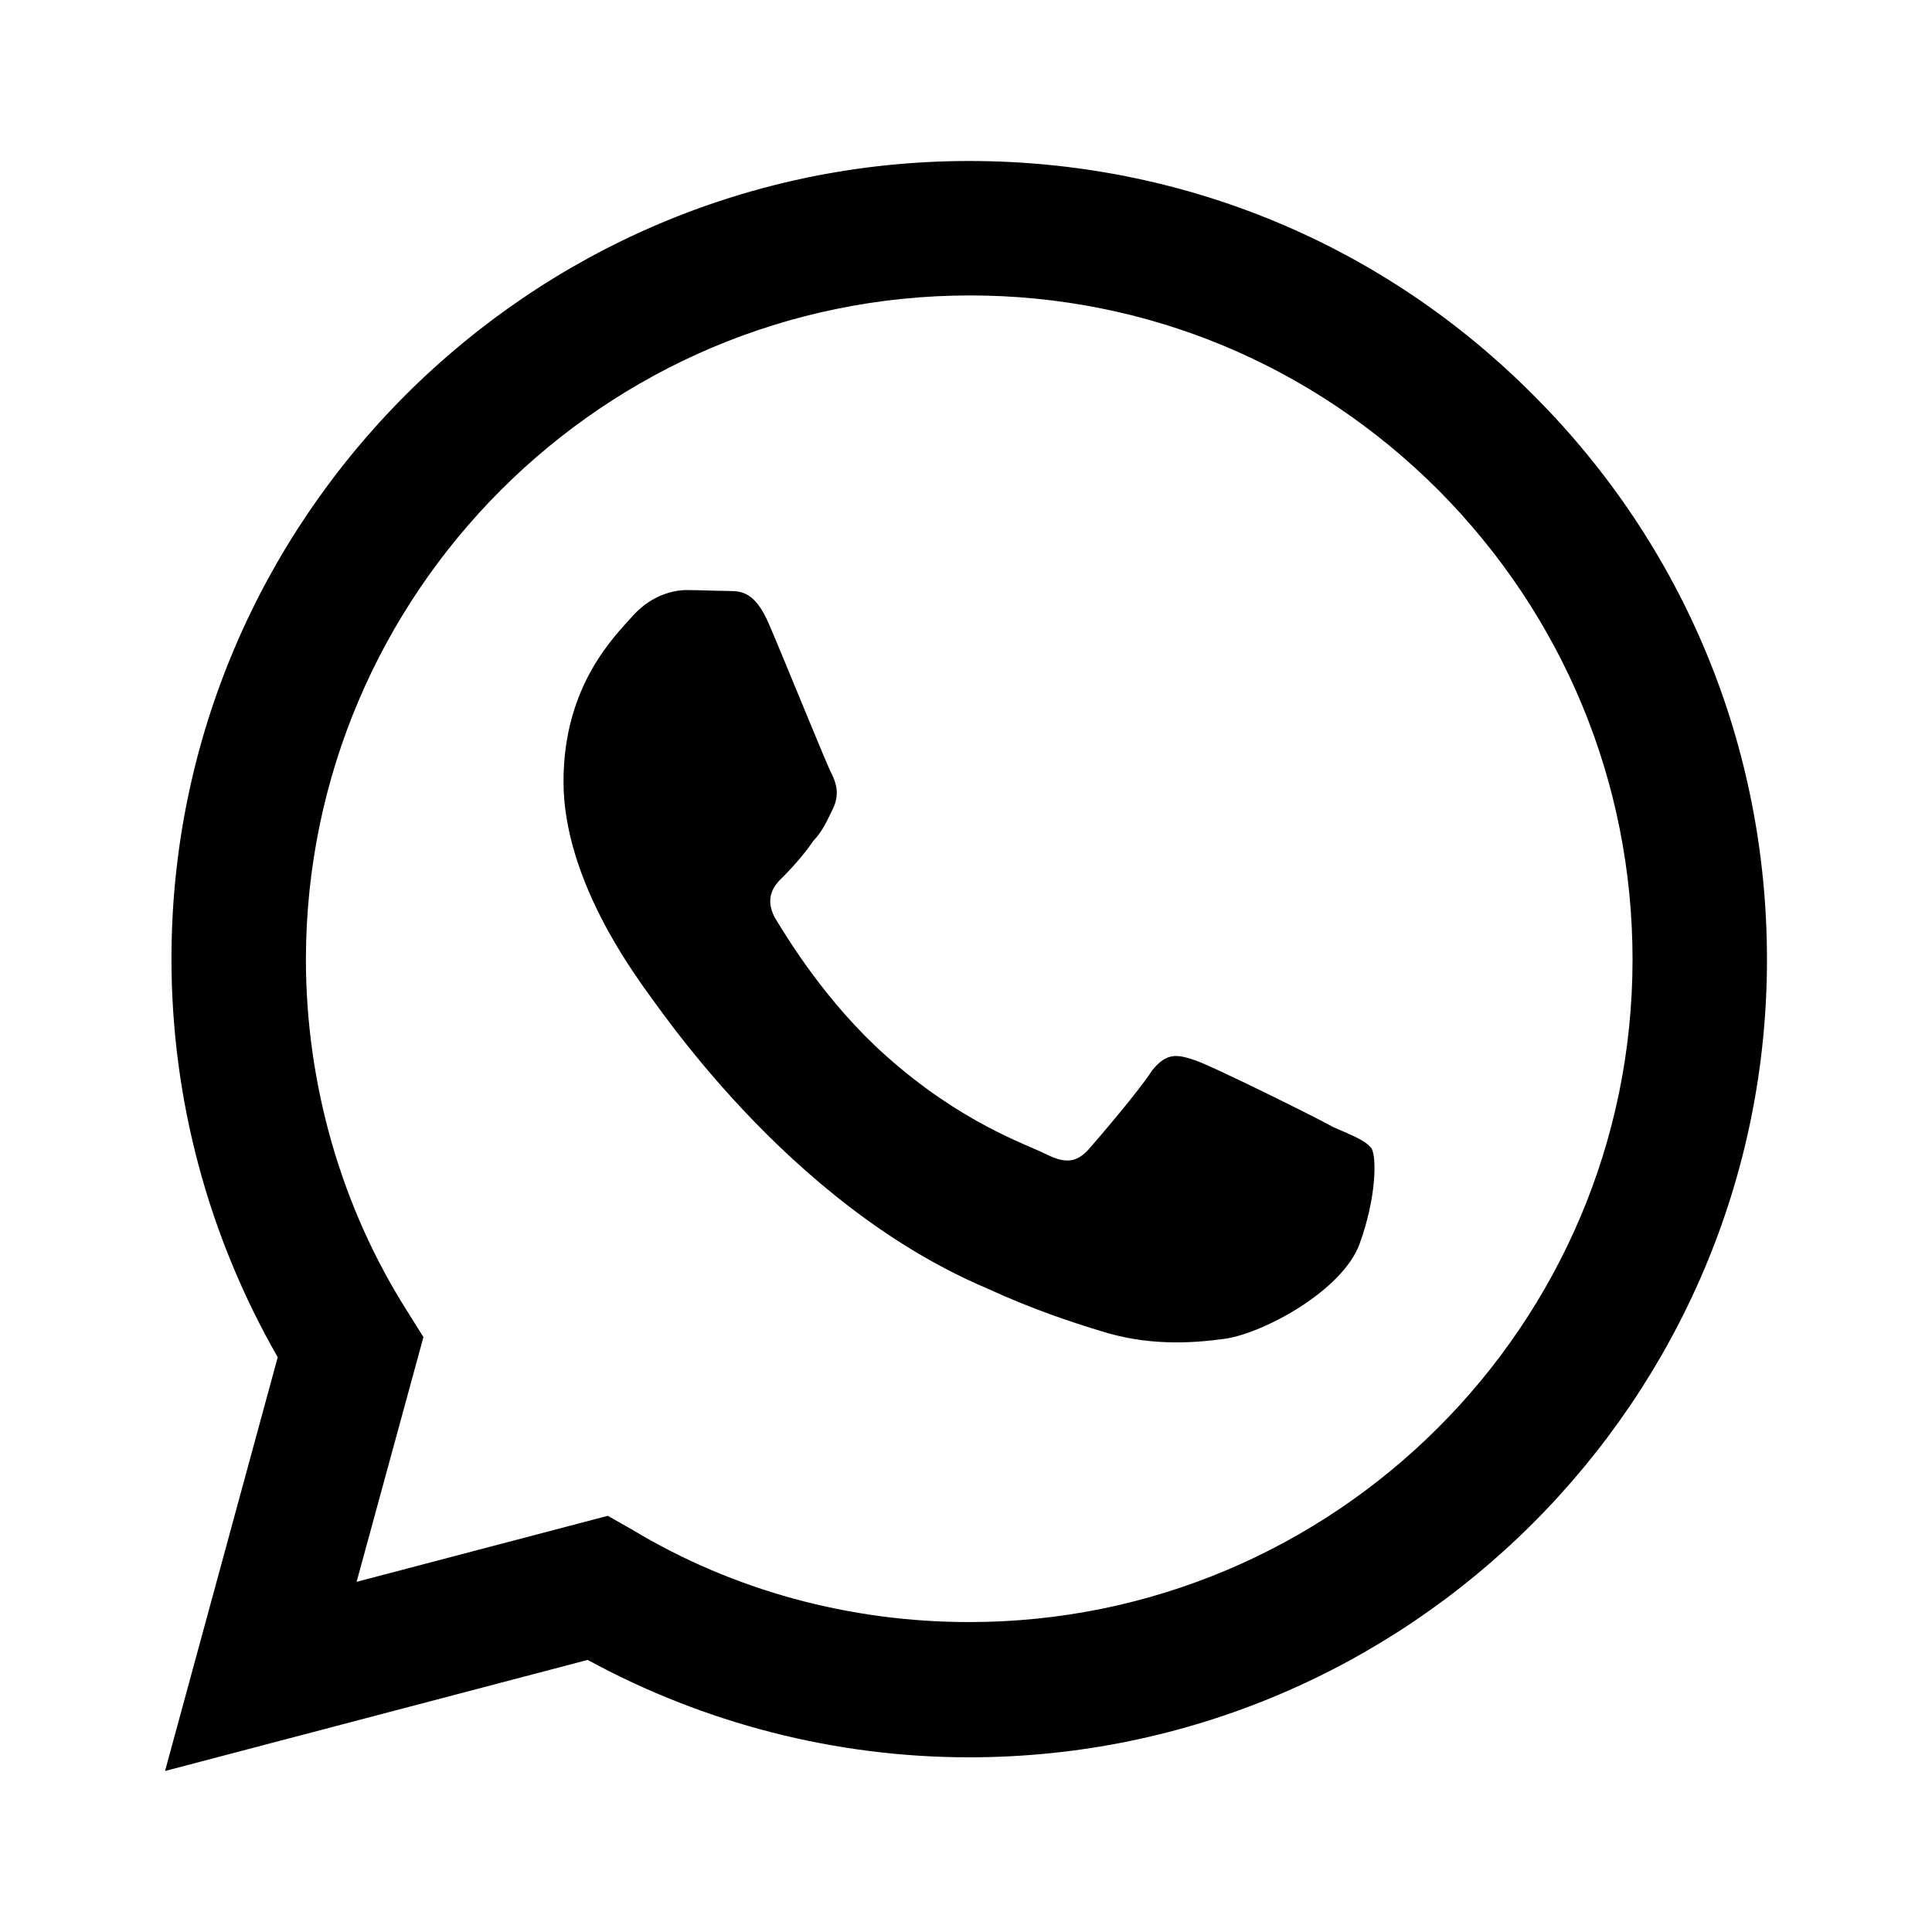
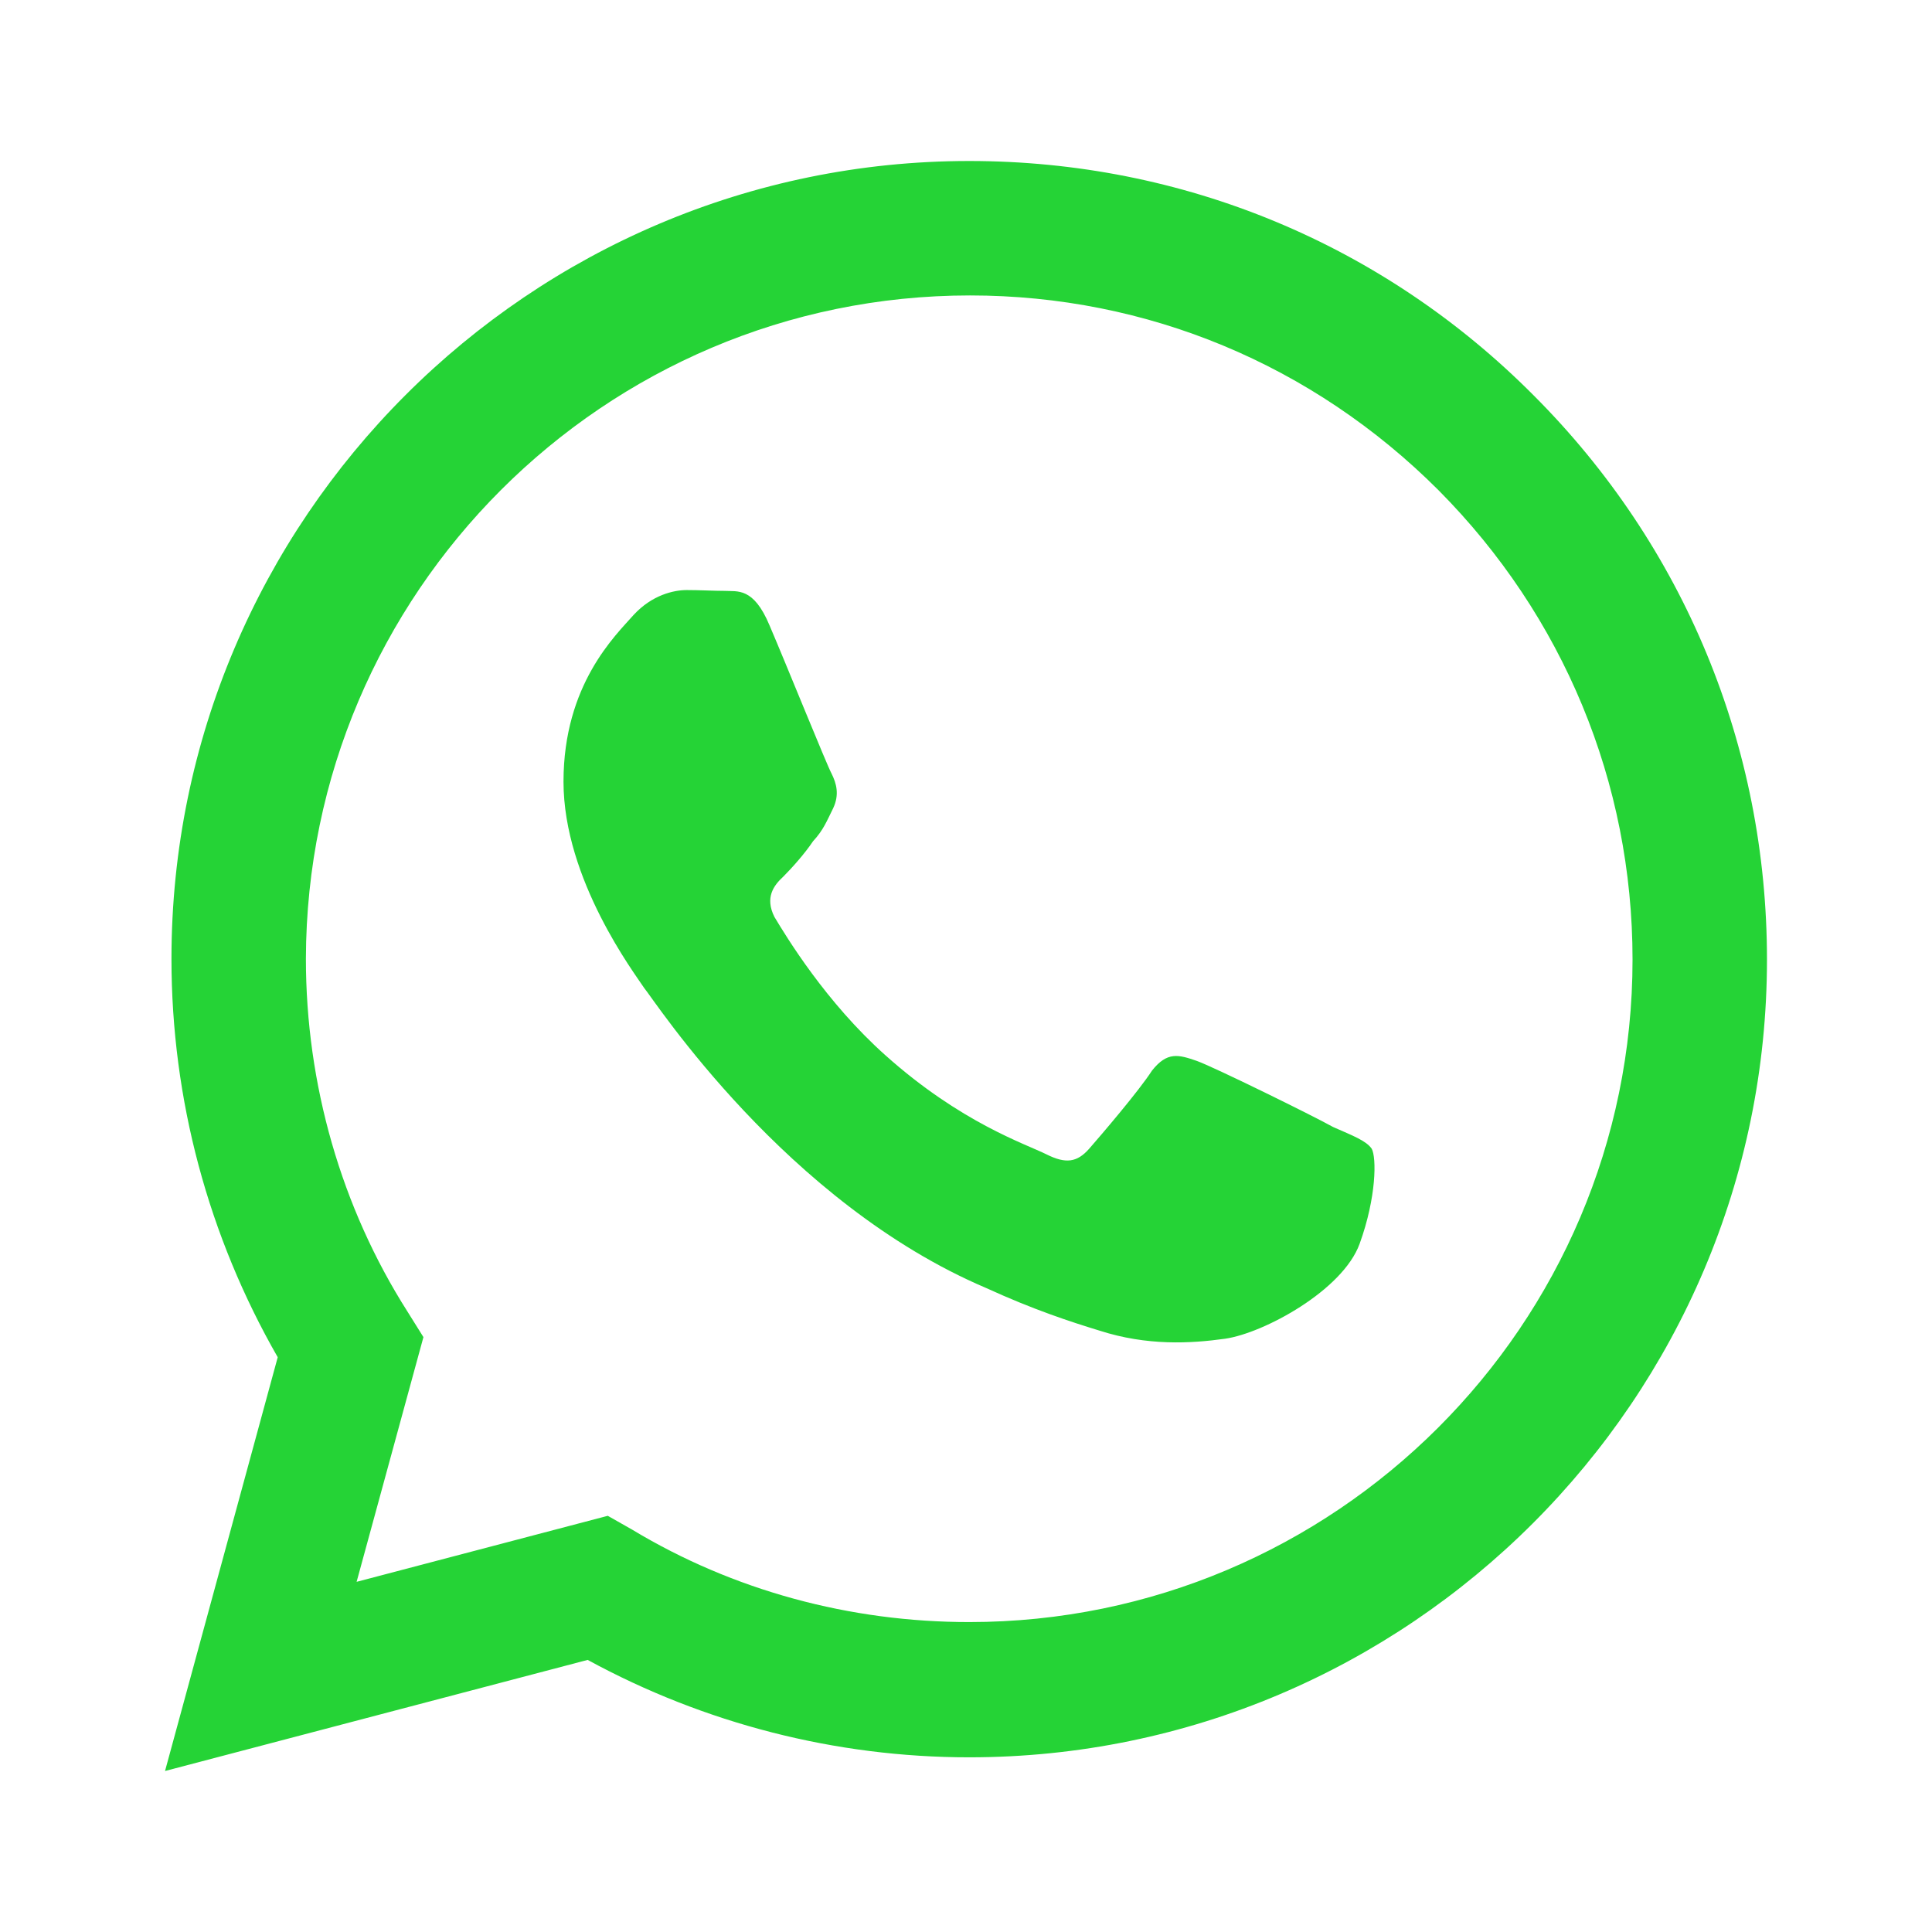
<svg xmlns="http://www.w3.org/2000/svg" viewBox="0 0 24 24">
-   <path d="M12.04 2C6.58 2 2.13 6.45 2.13 11.91C2.13 13.66 2.59 15.36 3.45 16.86L2.05 22L7.3 20.62C8.75 21.41 10.38 21.83 12.04 21.83C17.5 21.83 21.95 17.38 21.95 11.92C21.95 9.27 20.92 6.78 19.05 4.91C17.18 3.03 14.69 2 12.04 2M12.05 3.67C14.25 3.67 16.31 4.53 17.87 6.09C19.42 7.65 20.28 9.72 20.28 11.92C20.28 16.46 16.58 20.15 12.04 20.15C10.56 20.15 9.11 19.76 7.85 19L7.55 18.83L4.43 19.65L5.26 16.61L5.06 16.29C4.24 15 3.8 13.47 3.8 11.91C3.81 7.37 7.5 3.67 12.05 3.67M8.53 7.33C8.37 7.33 8.1 7.39 7.87 7.64C7.65 7.89 7 8.5 7 9.71C7 10.93 7.89 12.1 8 12.27C8.14 12.44 9.76 14.94 12.25 16C12.84 16.27 13.3 16.42 13.66 16.53C14.25 16.72 14.79 16.69 15.22 16.63C15.7 16.56 16.68 16.03 16.89 15.45C17.1 14.87 17.1 14.38 17.04 14.27C16.97 14.17 16.81 14.11 16.56 14C16.31 13.86 15.09 13.26 14.87 13.18C14.64 13.1 14.5 13.06 14.31 13.3C14.15 13.55 13.67 14.11 13.53 14.27C13.38 14.44 13.24 14.46 13 14.34C12.74 14.21 11.94 13.95 11 13.11C10.26 12.45 9.77 11.64 9.62 11.39C9.5 11.15 9.61 11 9.73 10.89C9.84 10.78 10 10.6 10.1 10.45C10.23 10.31 10.27 10.2 10.35 10.04C10.43 9.87 10.39 9.73 10.33 9.61C10.27 9.5 9.77 8.26 9.56 7.77C9.36 7.29 9.16 7.35 9 7.34C8.86 7.34 8.7 7.33 8.53 7.33Z" />
+   <path fill="#25D336" d="M12.04 2C6.58 2 2.13 6.45 2.13 11.91C2.13 13.66 2.59 15.36 3.45 16.86L2.05 22L7.3 20.62C8.75 21.41 10.38 21.83 12.04 21.83C17.5 21.83 21.95 17.38 21.95 11.92C21.95 9.27 20.92 6.78 19.05 4.91C17.18 3.03 14.69 2 12.04 2M12.05 3.67C14.25 3.67 16.31 4.53 17.87 6.09C19.42 7.65 20.28 9.72 20.28 11.92C20.28 16.46 16.58 20.15 12.04 20.15C10.56 20.15 9.11 19.76 7.85 19L7.55 18.83L4.43 19.65L5.26 16.61L5.06 16.29C4.24 15 3.8 13.47 3.8 11.91C3.81 7.37 7.5 3.67 12.05 3.67M8.53 7.33C8.37 7.33 8.1 7.39 7.87 7.64C7.65 7.89 7 8.5 7 9.71C7 10.93 7.89 12.1 8 12.27C8.14 12.44 9.76 14.94 12.25 16C12.84 16.27 13.3 16.42 13.66 16.53C14.25 16.72 14.79 16.69 15.22 16.63C15.7 16.56 16.68 16.03 16.89 15.45C17.1 14.87 17.1 14.38 17.04 14.27C16.97 14.17 16.81 14.11 16.56 14C16.31 13.86 15.09 13.26 14.87 13.18C14.64 13.1 14.5 13.06 14.31 13.3C14.15 13.55 13.67 14.11 13.53 14.27C13.38 14.44 13.24 14.46 13 14.34C12.74 14.21 11.94 13.95 11 13.11C10.26 12.45 9.77 11.64 9.62 11.39C9.5 11.15 9.61 11 9.73 10.89C9.84 10.78 10 10.6 10.1 10.45C10.23 10.31 10.27 10.2 10.35 10.04C10.43 9.87 10.39 9.73 10.33 9.61C10.27 9.5 9.77 8.26 9.56 7.77C9.36 7.29 9.16 7.35 9 7.34C8.86 7.34 8.7 7.33 8.53 7.33Z" />
</svg>
